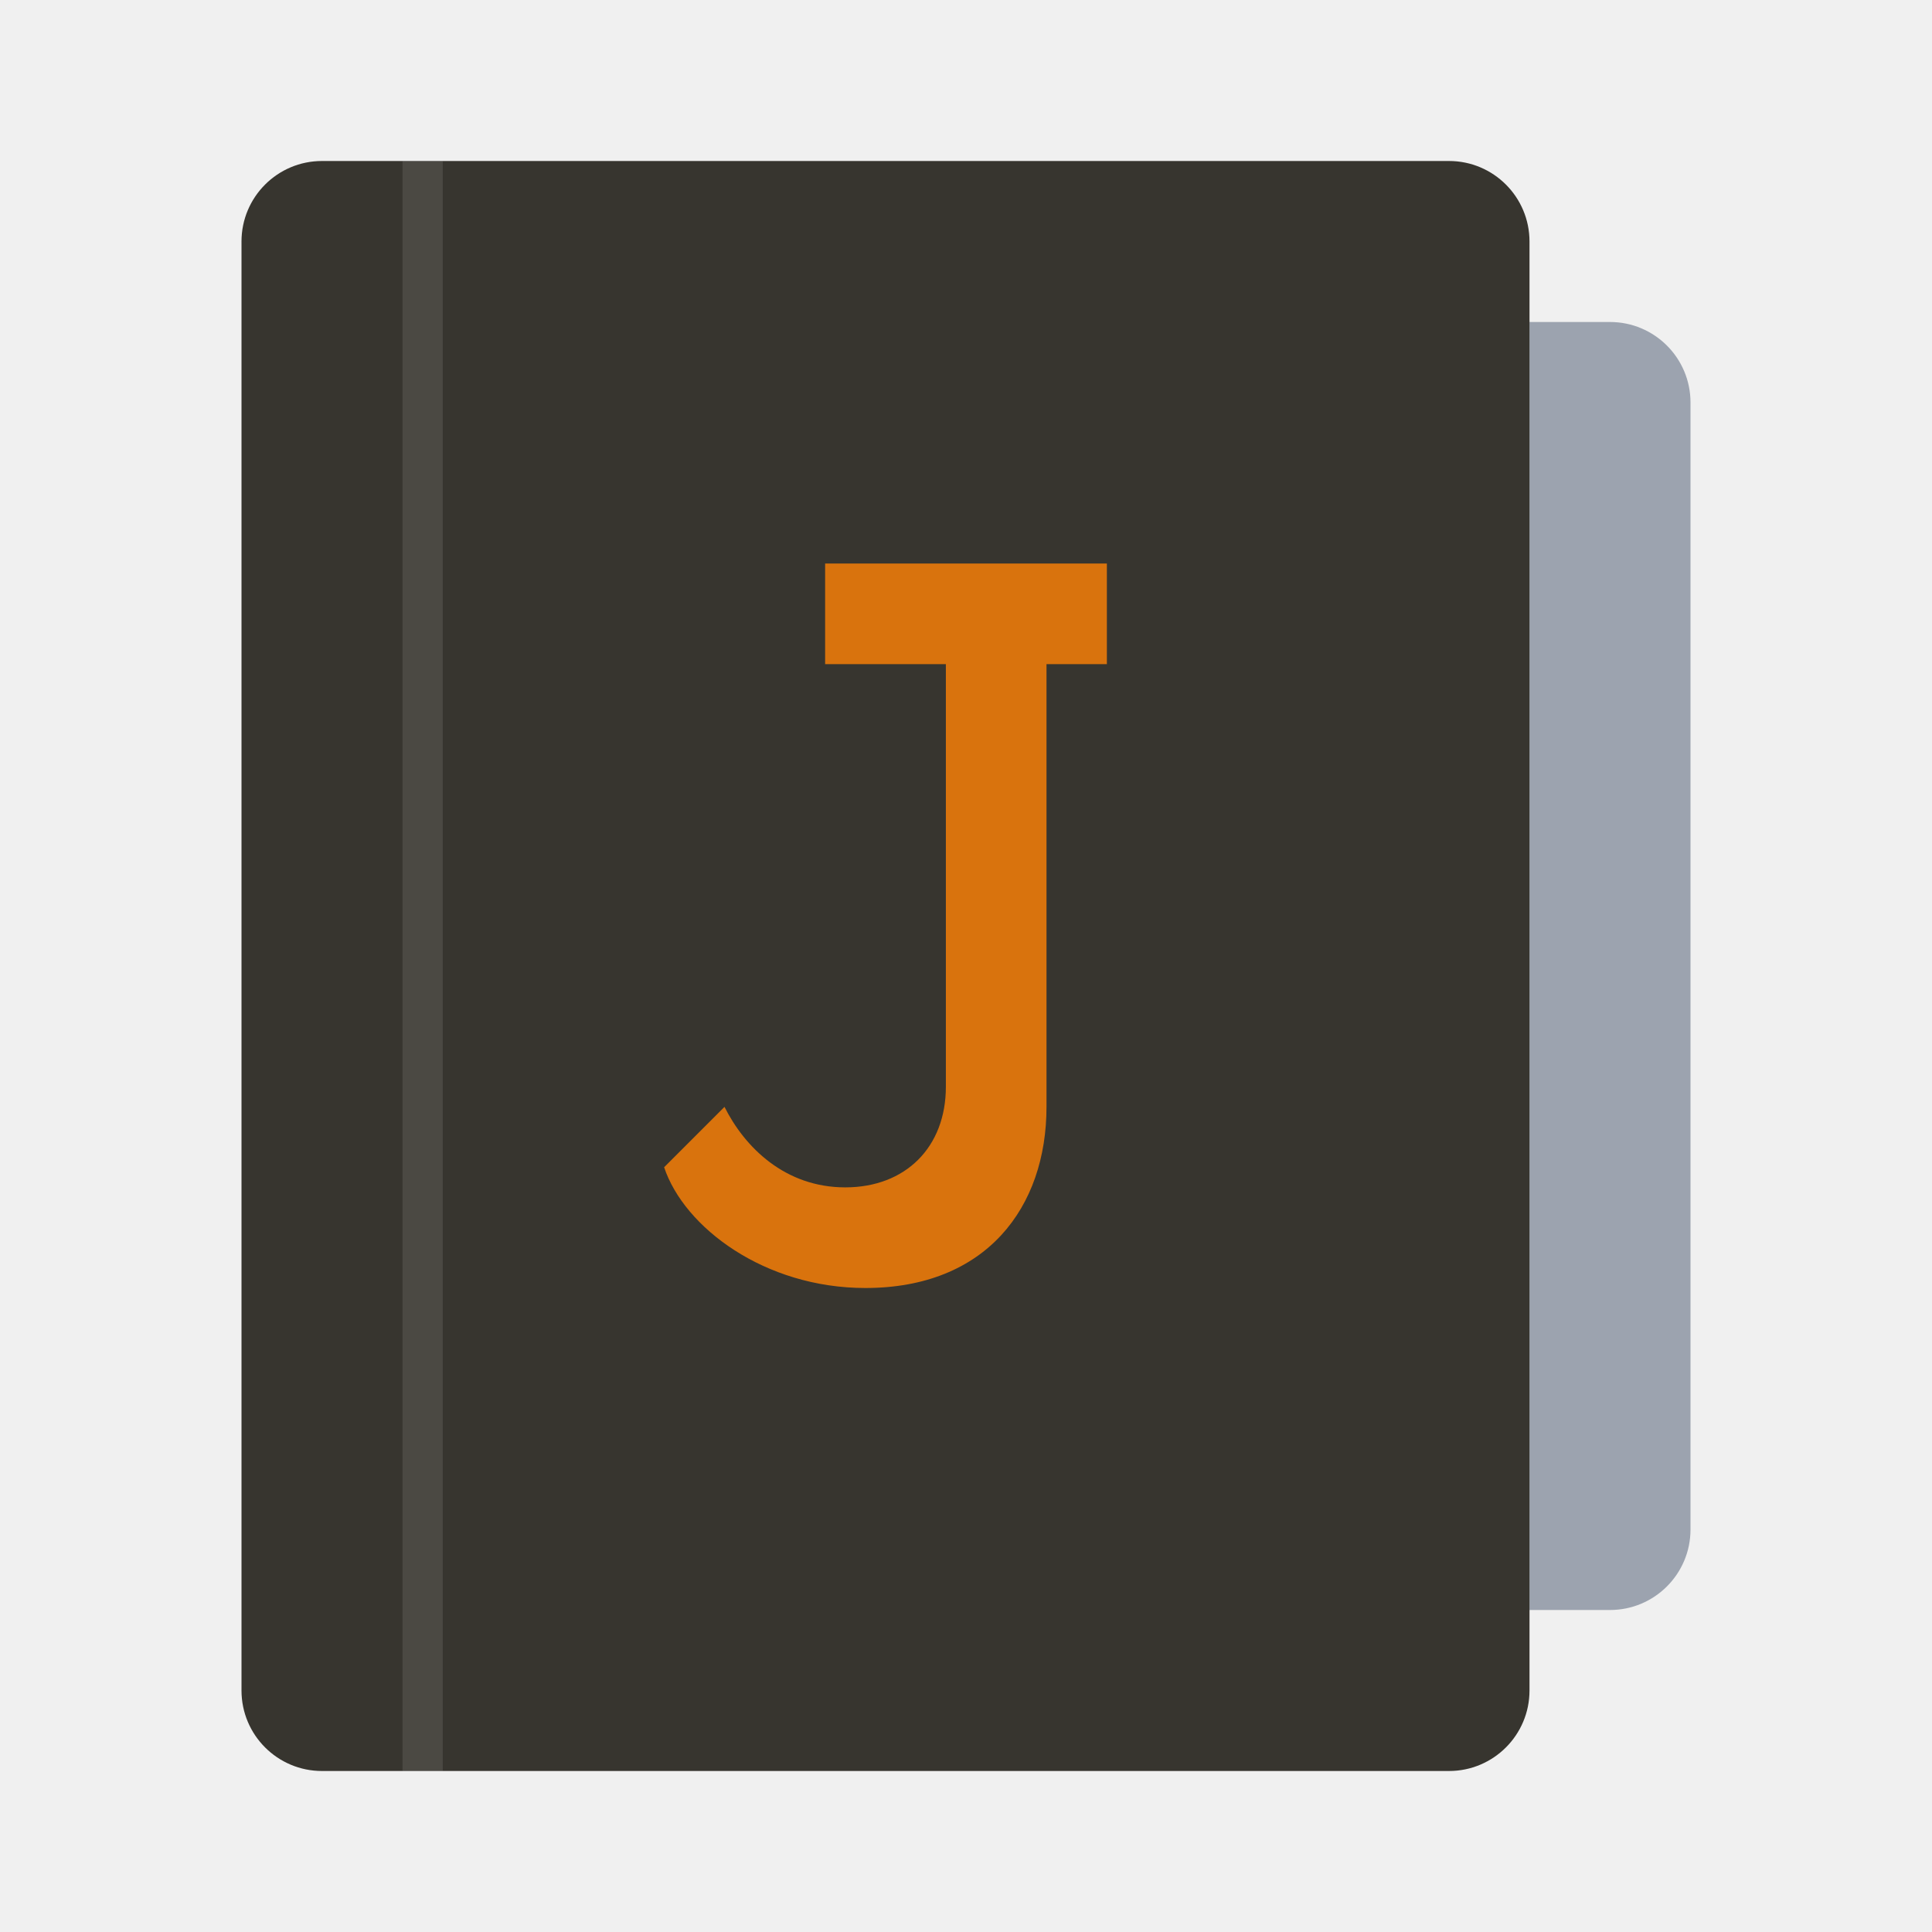
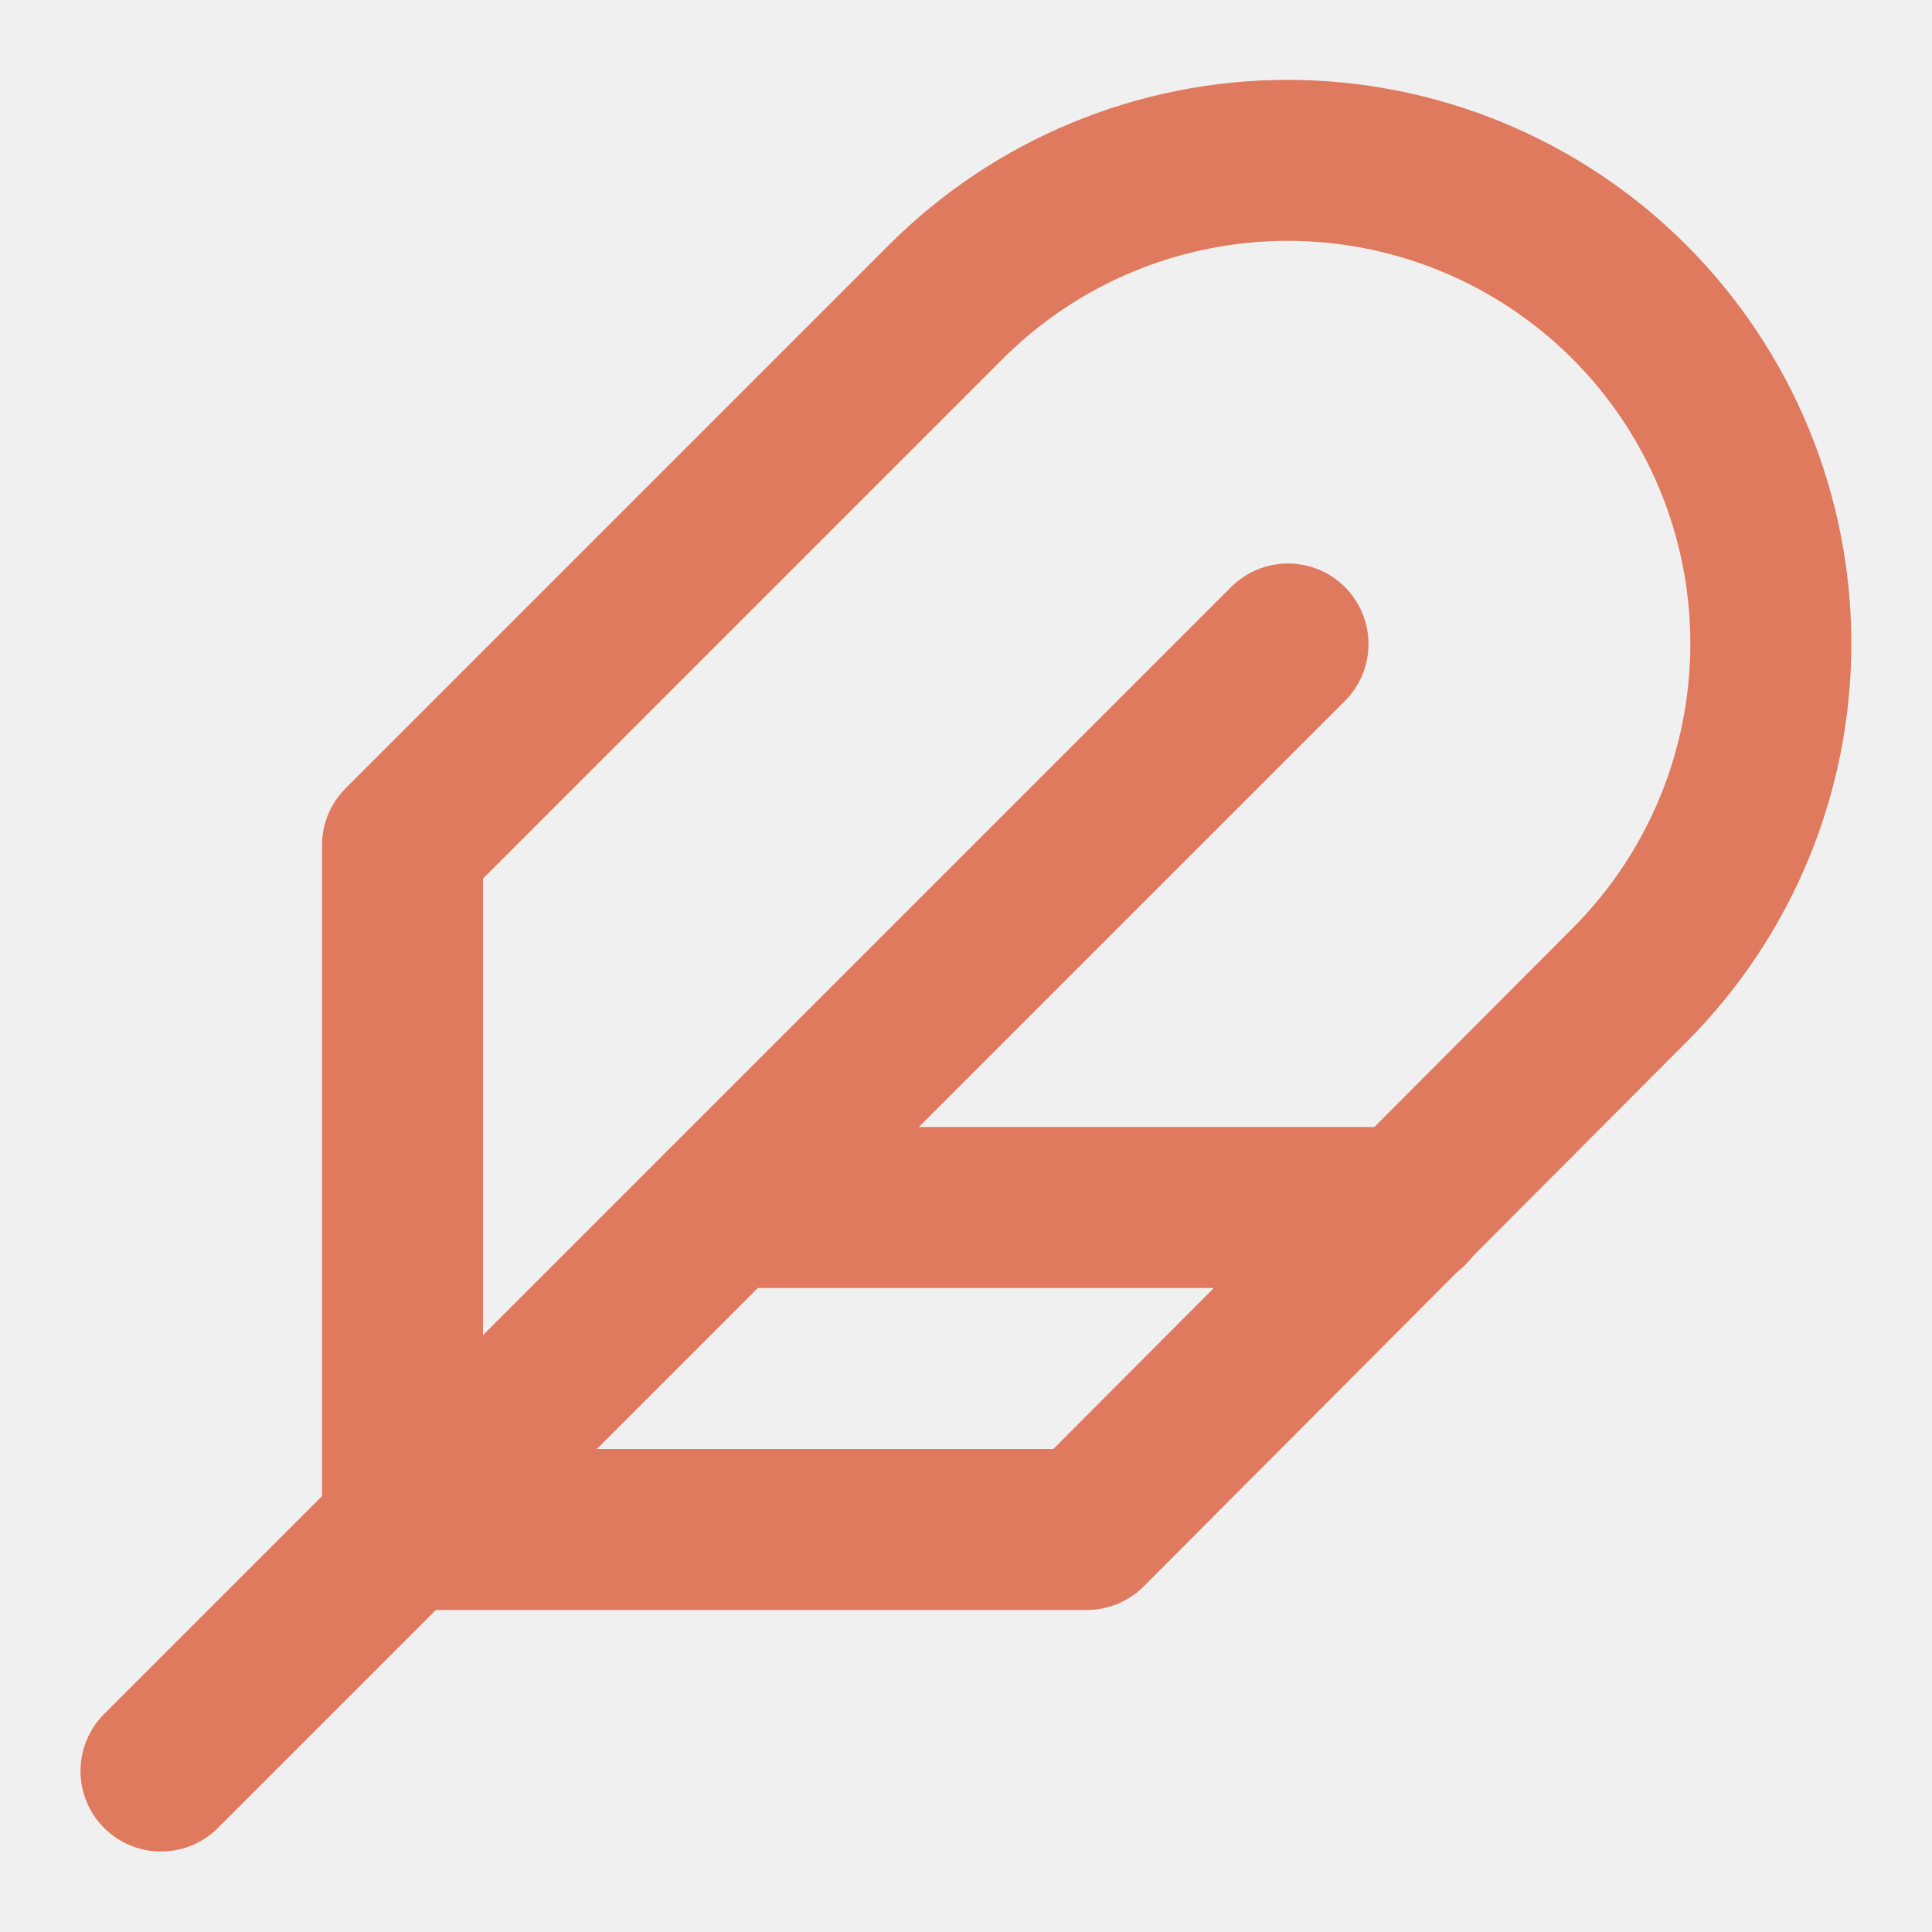
- <svg xmlns="http://www.w3.org/2000/svg" width="64" height="64" viewBox="0 0 48 48" fill="none">
-   <path d="M36 8H40C41.105 8 42 8.895 42 10V38C42 39.105 41.105 40 40 40H36V8Z" fill="#9CA3AF" />
-   <path d="M36 8H38V40H36V8Z" fill="#D1D5DB" />
-   <rect x="6" y="4" width="32" height="40" rx="2" fill="#37352F" />
-   <rect x="10" y="4" width="1" height="40" fill="white" fill-opacity="0.1" />
-   <path d="M23.5 14H27.5V16.5H26V27.5C26 30 24.5 32 21.5 32C19 32 17 30.5 16.5 29L18 27.5C18.5 28.5 19.5 29.5 21 29.5C22.5 29.5 23.5 28.5 23.5 27V16.5H20.5V14H23.5Z" fill="#D9730D" />
+ <svg xmlns="http://www.w3.org/2000/svg" width="32" height="32" viewBox="0 0 24 24" fill="none">
+   <path d="M20.24 12.24C21.366 11.114 21.998 9.587 21.998 7.995C21.998 6.403 21.366 4.876 20.24 3.75C19.114 2.624 17.587 1.992 15.995 1.992C14.403 1.992 12.876 2.624 11.75 3.75L5 10.5V19H13.5L20.24 12.24Z" stroke="#E07A5F" stroke-width="2" stroke-linecap="round" stroke-linejoin="round" />
+   <path d="M16 8L2 22" stroke="#E07A5F" stroke-width="2" stroke-linecap="round" stroke-linejoin="round" />
+   <path d="M17.5 15H9" stroke="#E07A5F" stroke-width="2" stroke-linecap="round" stroke-linejoin="round" />
</svg>
